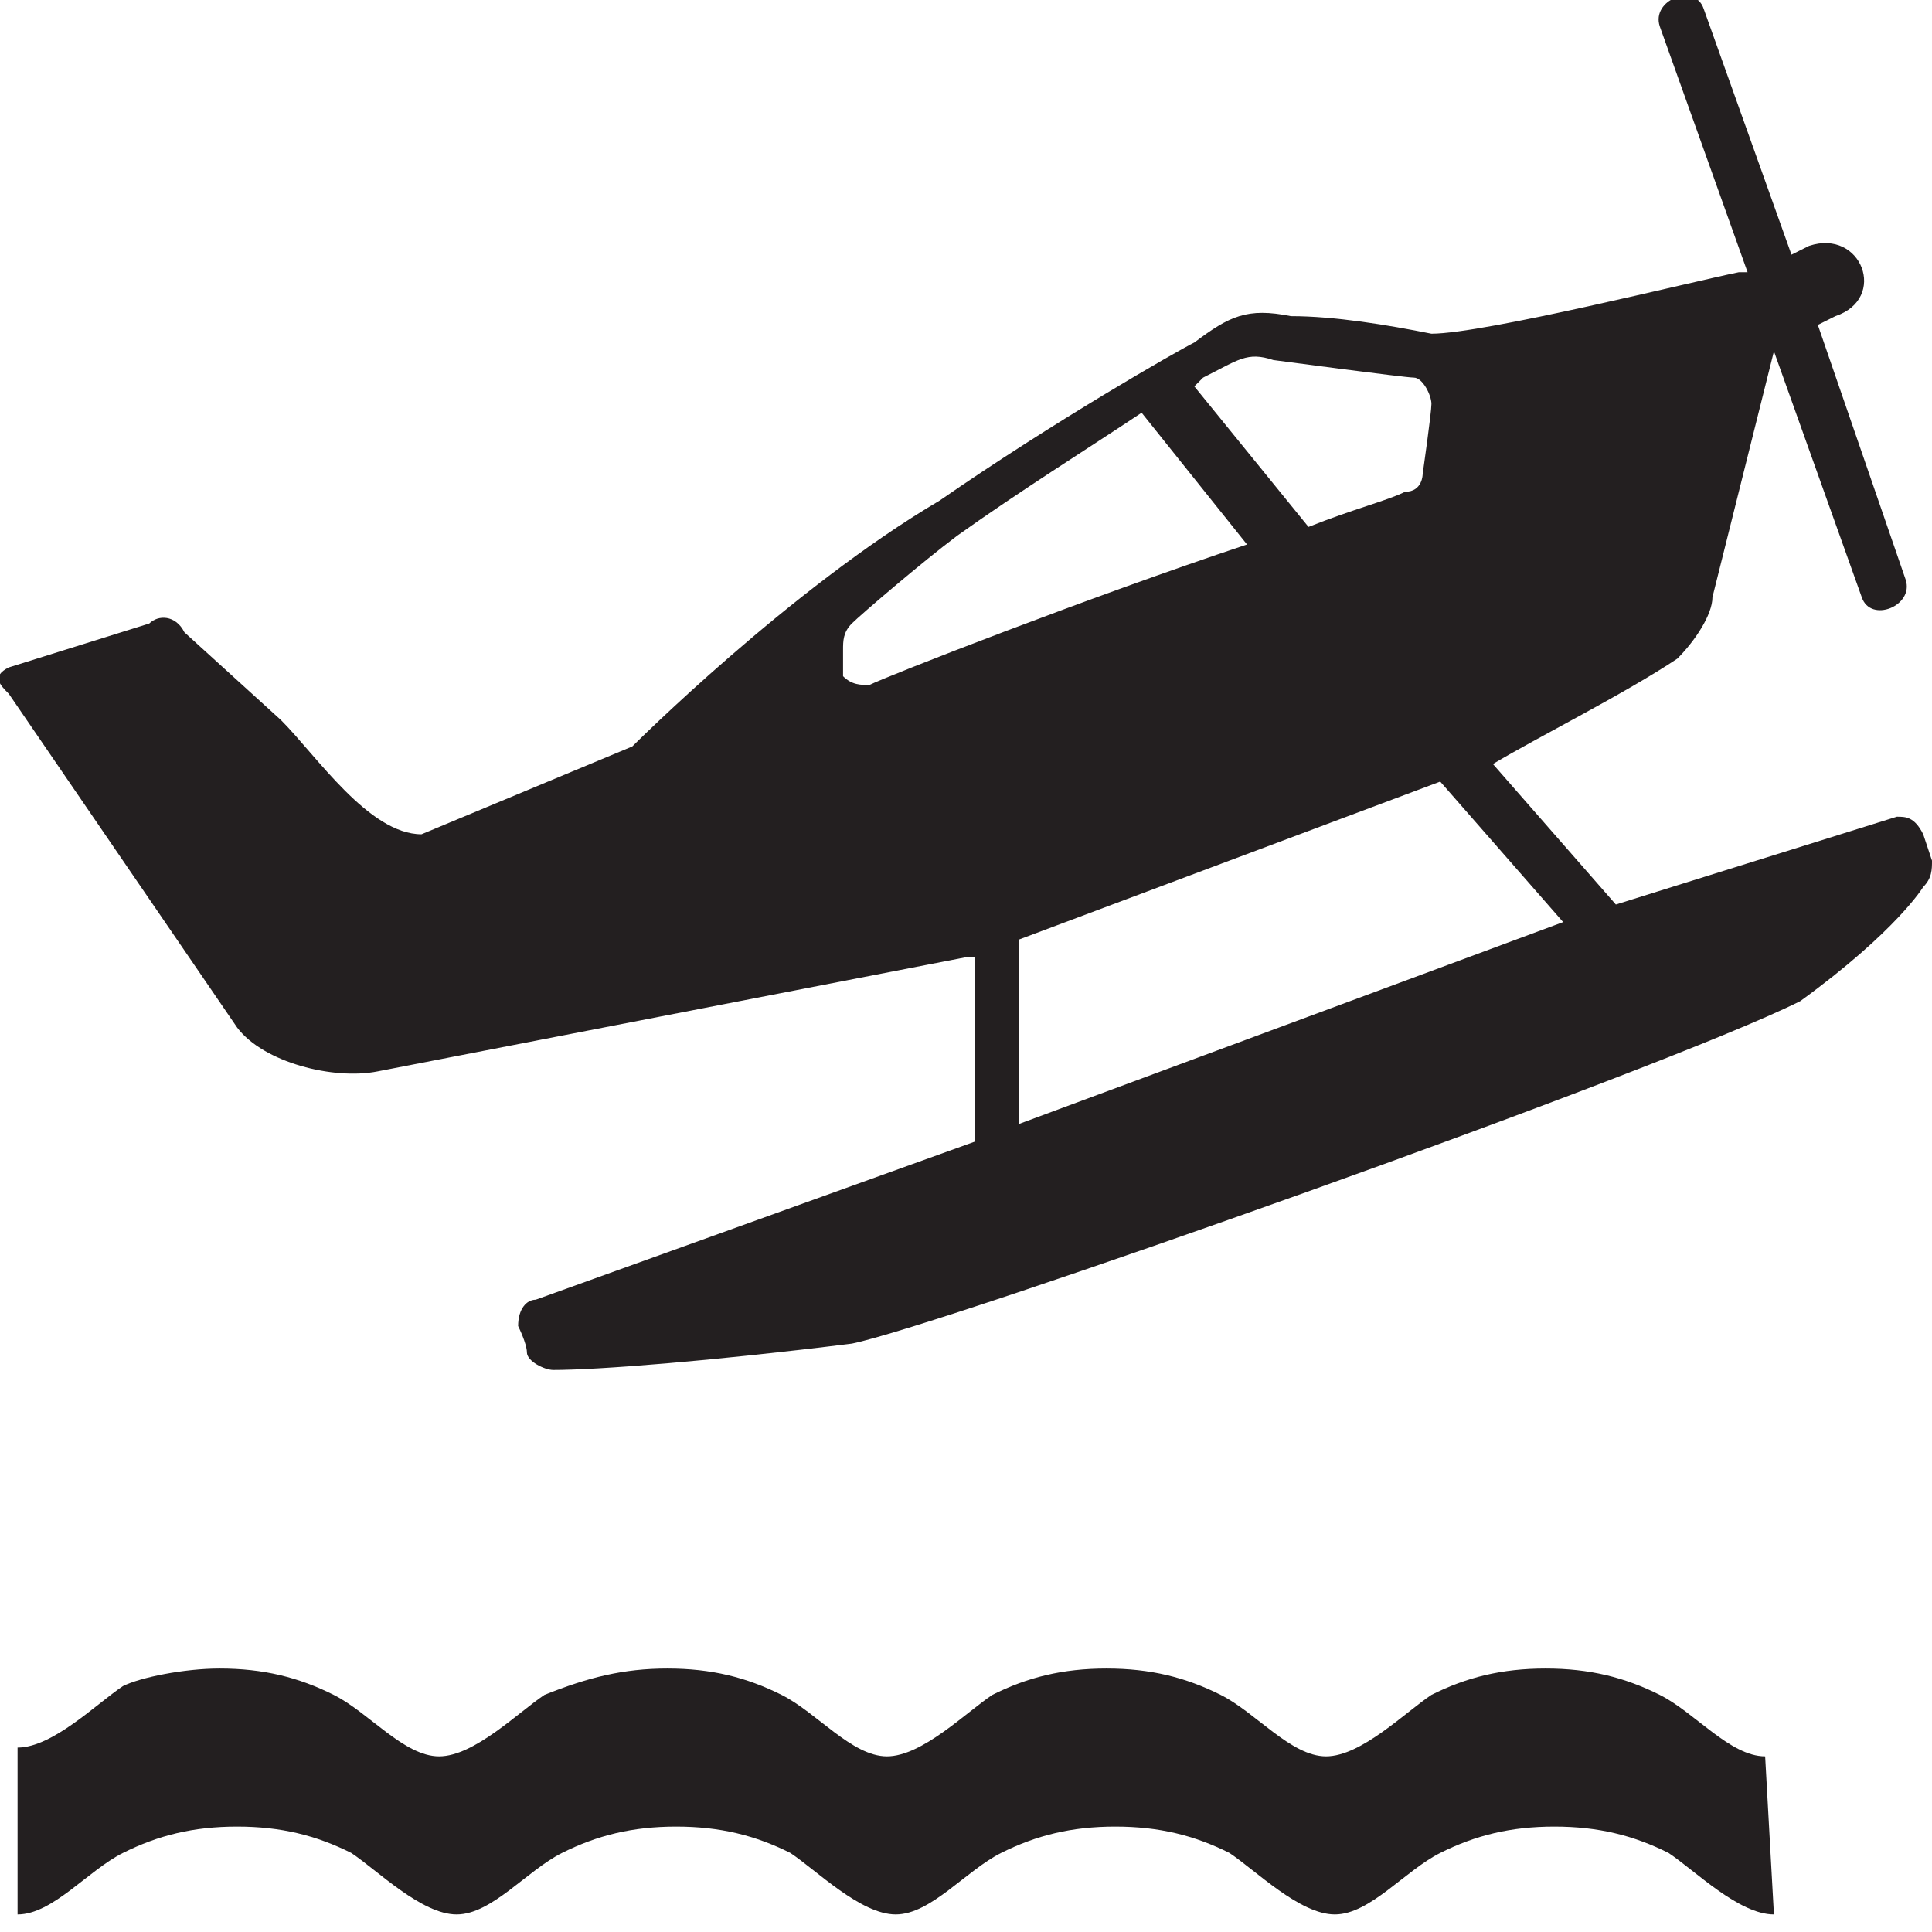
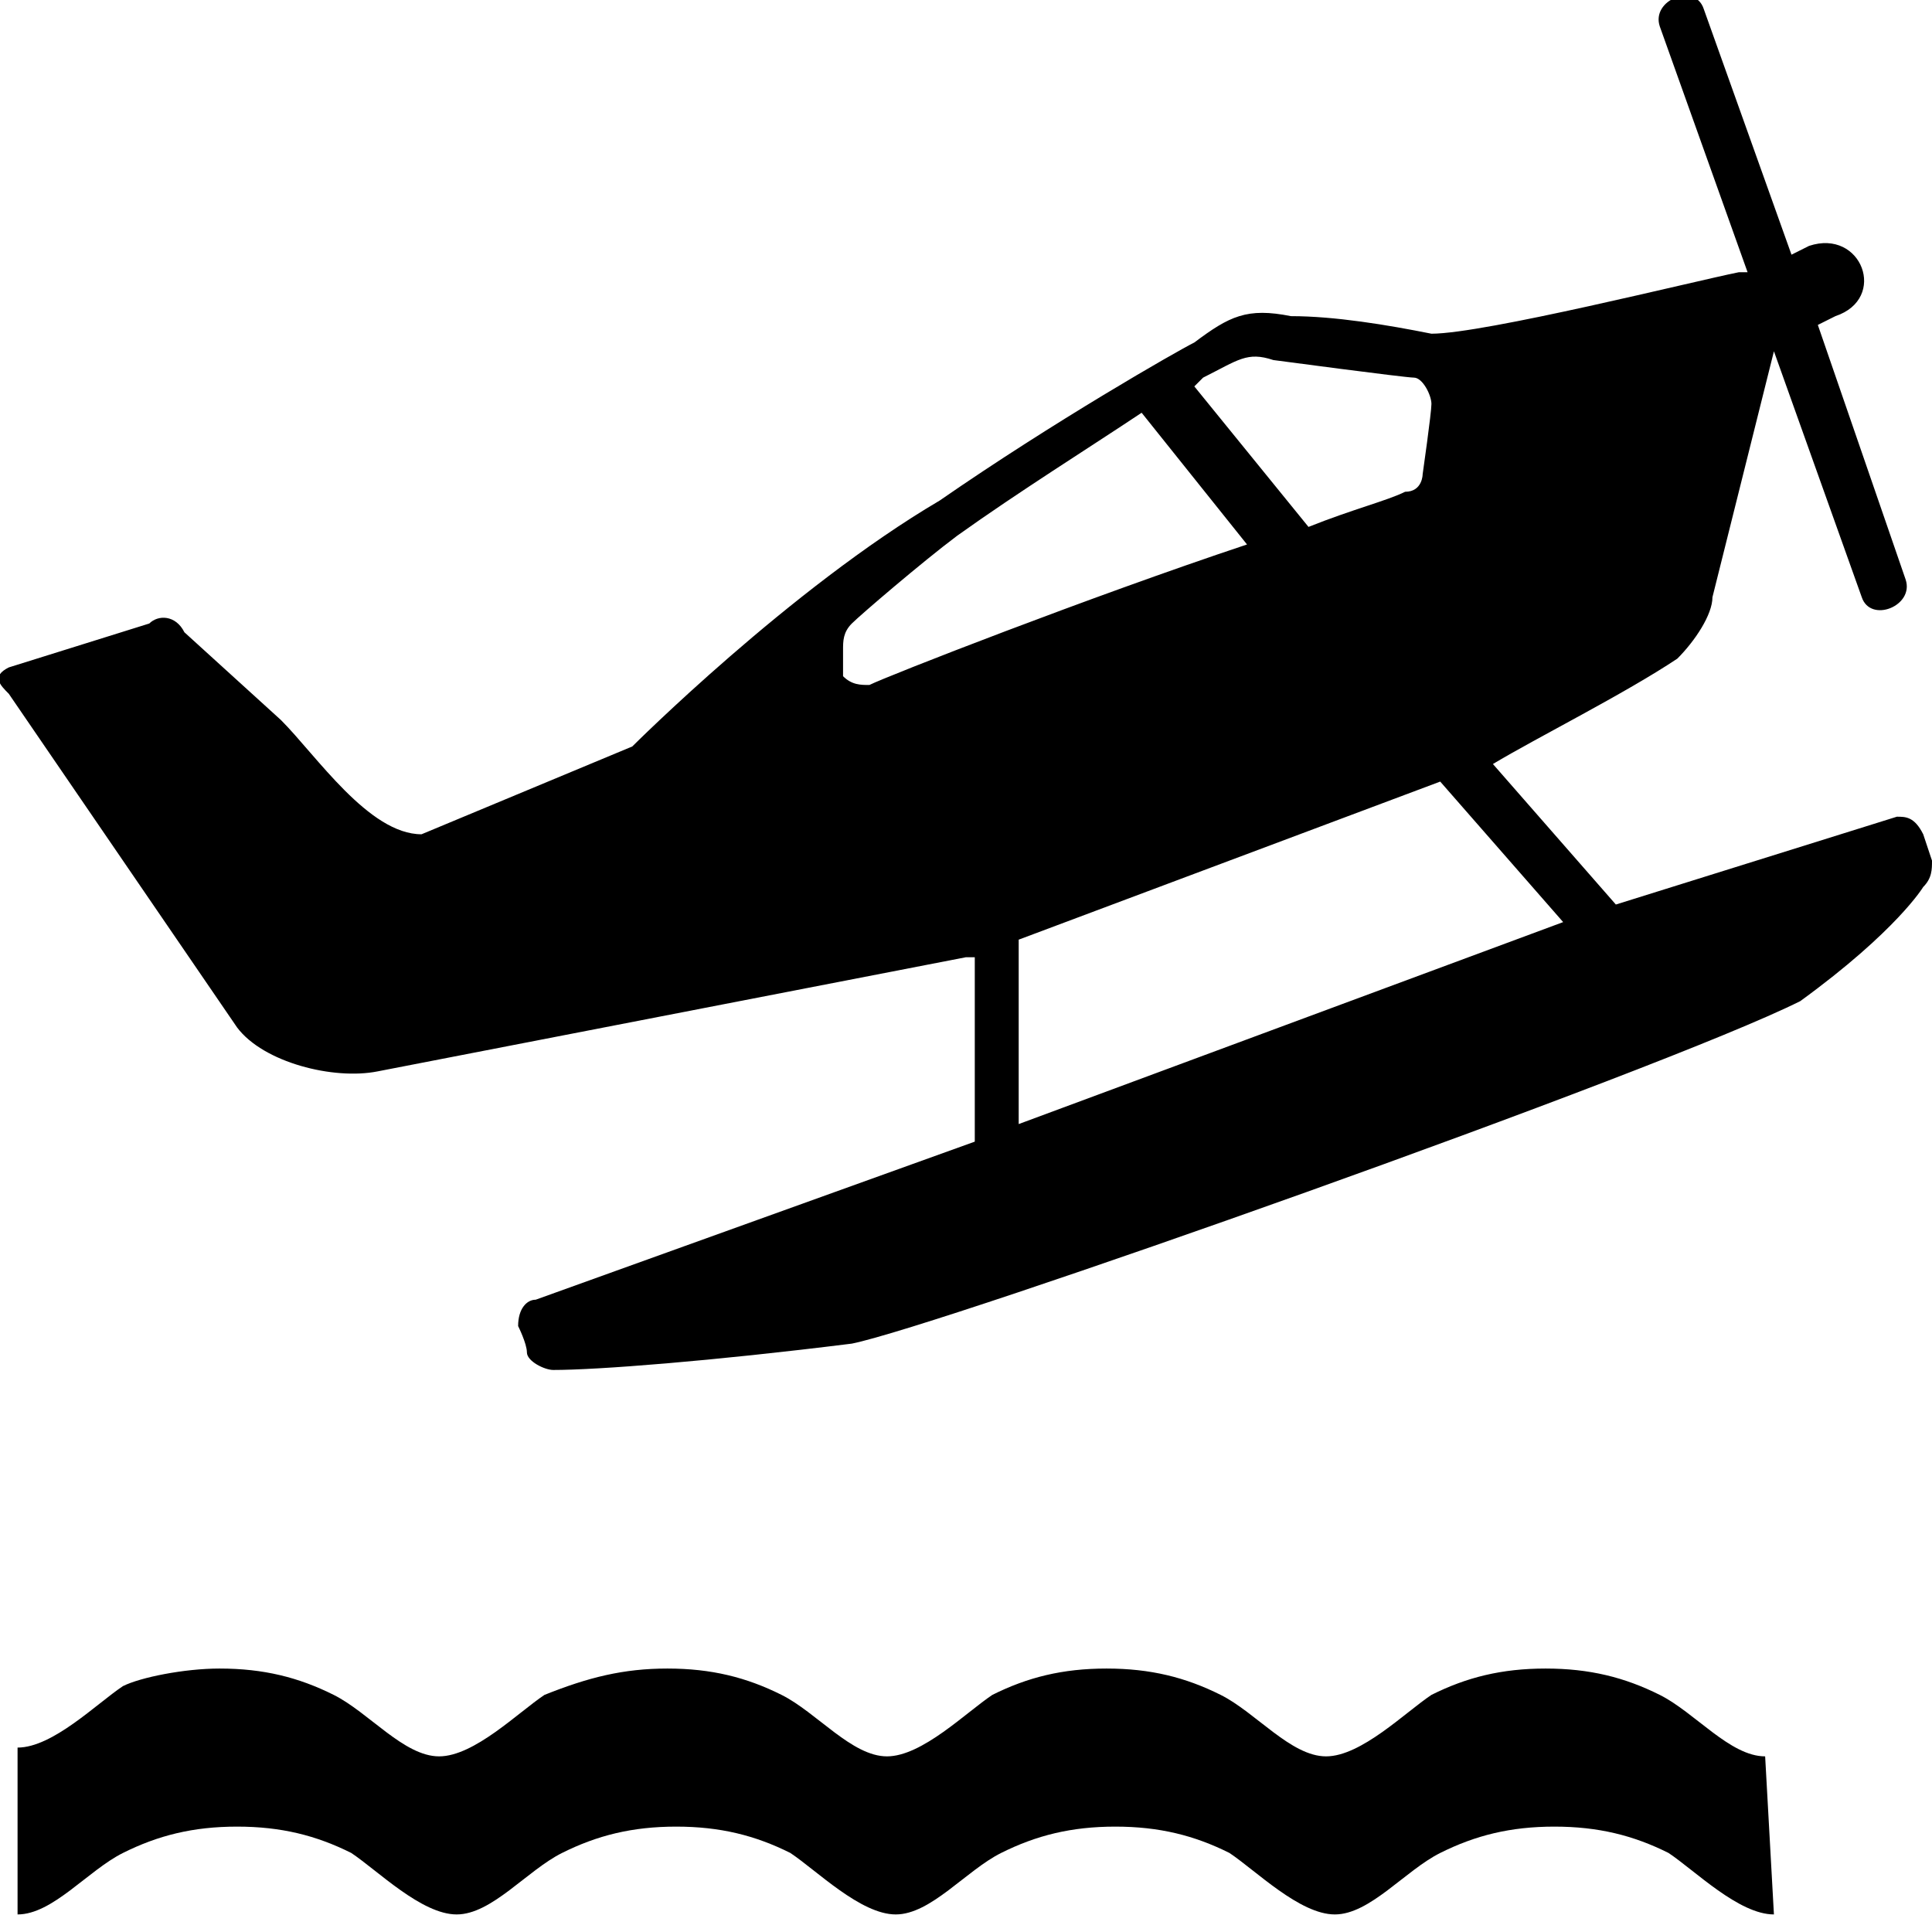
<svg xmlns="http://www.w3.org/2000/svg" version="1.1" id="Layer_1" x="0px" y="0px" width="22px" height="22px" viewBox="0 0 22 22" enable-background="new 0 0 22 22" xml:space="preserve">
-   <path fill="#231F20" d="M20.2,21.8c-0.4,0-0.9-0.5-1.2-0.7c-0.4-0.2-0.8-0.3-1.3-0.3s-0.9,0.1-1.3,0.3c-0.4,0.2-0.8,0.7-1.2,0.7  c-0.4,0-0.9-0.5-1.2-0.7c-0.4-0.2-0.8-0.3-1.3-0.3c-0.5,0-0.9,0.1-1.3,0.3c-0.4,0.2-0.8,0.7-1.2,0.7s-0.9-0.5-1.2-0.7  c-0.4-0.2-0.8-0.3-1.3-0.3c-0.5,0-0.9,0.1-1.3,0.3c-0.4,0.2-0.8,0.7-1.2,0.7s-0.9-0.5-1.2-0.7c-0.4-0.2-0.8-0.3-1.3-0.3  c-0.5,0-0.9,0.1-1.3,0.3c-0.4,0.2-0.8,0.7-1.2,0.7v-1.9c0.4,0,0.9-0.5,1.2-0.7C1.6,19.1,2.1,19,2.5,19c0.5,0,0.9,0.1,1.3,0.3  c0.4,0.2,0.8,0.7,1.2,0.7s0.9-0.5,1.2-0.7C6.7,19.1,7.1,19,7.6,19c0.5,0,0.9,0.1,1.3,0.3c0.4,0.2,0.8,0.7,1.2,0.7s0.9-0.5,1.2-0.7  c0.4-0.2,0.8-0.3,1.3-0.3c0.5,0,0.9,0.1,1.3,0.3c0.4,0.2,0.8,0.7,1.2,0.7c0.4,0,0.9-0.5,1.2-0.7c0.4-0.2,0.8-0.3,1.3-0.3  s0.9,0.1,1.3,0.3c0.4,0.2,0.8,0.7,1.2,0.7L20.2,21.8L20.2,21.8z" />
-   <path fill="#231F20" d="M21.6,9.3l-3.2,1L17,8.7c0.5-0.3,1.5-0.8,2.1-1.2c0.2-0.2,0.4-0.5,0.4-0.7L20.2,4l1,2.8c0.1,0.3,0.6,0.1,0.5-0.2l-1-2.9  l0.2-0.1c0.6-0.2,0.3-1-0.3-0.8l-0.2,0.1l-1-2.8c-0.1-0.3-0.6-0.1-0.5,0.2l1,2.8l-0.1,0l0,0c-0.5,0.1-2.9,0.7-3.5,0.7  c-0.5-0.1-1.1-0.2-1.6-0.2c-0.5-0.1-0.7,0-1.1,0.3c-0.2,0.1-1.6,0.9-2.9,1.8C9,6.7,7.2,8.5,7.2,8.5L4.8,9.5c-0.6,0-1.2-0.9-1.6-1.3  l-1.1-1C2,7,1.8,7,1.7,7.1L0.1,7.6c-0.2,0.1-0.1,0.2,0,0.3l2.6,3.8c0.3,0.4,1.1,0.6,1.6,0.5l6.7-1.3l0.1,0l0,2.1l-5,1.8  c-0.1,0-0.2,0.1-0.2,0.3c0,0,0.1,0.2,0.1,0.3c0,0.1,0.2,0.2,0.3,0.2c0.5,0,1.8-0.1,3.4-0.3c1-0.2,9.2-3.1,10.8-3.9  c1.1-0.8,1.4-1.3,1.4-1.3C22,10,22,9.9,22,9.8l-0.1-0.3C21.8,9.3,21.7,9.3,21.6,9.3z M11.6,12.8l0-2.1l4.8-1.8l1.4,1.6L11.6,12.8z   M13,4.7l1.2,1.5c-1.8,0.6-4.1,1.5-4.3,1.6c-0.1,0-0.2,0-0.3-0.1C9.6,7.5,9.6,7.5,9.6,7.4c0-0.1,0-0.2,0.1-0.3  c0.1-0.1,0.8-0.7,1.2-1C11.6,5.6,12.4,5.1,13,4.7z M16.3,4.6c0,0.1-0.1,0.8-0.1,0.8s0,0.2-0.2,0.2c-0.2,0.1-0.6,0.2-1.1,0.4  l-1.3-1.6c0,0,0.1-0.1,0.1-0.1c0.4-0.2,0.5-0.3,0.8-0.2c0,0,1.5,0.2,1.6,0.2C16.2,4.3,16.3,4.5,16.3,4.6z" />
+   <path d="M20.2,21.8c-0.4,0-0.9-0.5-1.2-0.7c-0.4-0.2-0.8-0.3-1.3-0.3s-0.9,0.1-1.3,0.3c-0.4,0.2-0.8,0.7-1.2,0.7  c-0.4,0-0.9-0.5-1.2-0.7c-0.4-0.2-0.8-0.3-1.3-0.3c-0.5,0-0.9,0.1-1.3,0.3c-0.4,0.2-0.8,0.7-1.2,0.7s-0.9-0.5-1.2-0.7  c-0.4-0.2-0.8-0.3-1.3-0.3c-0.5,0-0.9,0.1-1.3,0.3c-0.4,0.2-0.8,0.7-1.2,0.7s-0.9-0.5-1.2-0.7c-0.4-0.2-0.8-0.3-1.3-0.3  c-0.5,0-0.9,0.1-1.3,0.3c-0.4,0.2-0.8,0.7-1.2,0.7v-1.9c0.4,0,0.9-0.5,1.2-0.7C1.6,19.1,2.1,19,2.5,19c0.5,0,0.9,0.1,1.3,0.3  c0.4,0.2,0.8,0.7,1.2,0.7s0.9-0.5,1.2-0.7C6.7,19.1,7.1,19,7.6,19c0.5,0,0.9,0.1,1.3,0.3c0.4,0.2,0.8,0.7,1.2,0.7s0.9-0.5,1.2-0.7  c0.4-0.2,0.8-0.3,1.3-0.3c0.5,0,0.9,0.1,1.3,0.3c0.4,0.2,0.8,0.7,1.2,0.7c0.4,0,0.9-0.5,1.2-0.7c0.4-0.2,0.8-0.3,1.3-0.3  s0.9,0.1,1.3,0.3c0.4,0.2,0.8,0.7,1.2,0.7L20.2,21.8L20.2,21.8z" />
+   <path d="M21.6,9.3l-3.2,1L17,8.7c0.5-0.3,1.5-0.8,2.1-1.2c0.2-0.2,0.4-0.5,0.4-0.7L20.2,4l1,2.8c0.1,0.3,0.6,0.1,0.5-0.2l-1-2.9  l0.2-0.1c0.6-0.2,0.3-1-0.3-0.8l-0.2,0.1l-1-2.8c-0.1-0.3-0.6-0.1-0.5,0.2l1,2.8l-0.1,0l0,0c-0.5,0.1-2.9,0.7-3.5,0.7  c-0.5-0.1-1.1-0.2-1.6-0.2c-0.5-0.1-0.7,0-1.1,0.3c-0.2,0.1-1.6,0.9-2.9,1.8C9,6.7,7.2,8.5,7.2,8.5L4.8,9.5c-0.6,0-1.2-0.9-1.6-1.3  l-1.1-1C2,7,1.8,7,1.7,7.1L0.1,7.6c-0.2,0.1-0.1,0.2,0,0.3l2.6,3.8c0.3,0.4,1.1,0.6,1.6,0.5l6.7-1.3l0.1,0l0,2.1l-5,1.8  c-0.1,0-0.2,0.1-0.2,0.3c0,0,0.1,0.2,0.1,0.3c0,0.1,0.2,0.2,0.3,0.2c0.5,0,1.8-0.1,3.4-0.3c1-0.2,9.2-3.1,10.8-3.9  c1.1-0.8,1.4-1.3,1.4-1.3C22,10,22,9.9,22,9.8l-0.1-0.3C21.8,9.3,21.7,9.3,21.6,9.3z M11.6,12.8l0-2.1l4.8-1.8l1.4,1.6L11.6,12.8z   M13,4.7l1.2,1.5c-1.8,0.6-4.1,1.5-4.3,1.6c-0.1,0-0.2,0-0.3-0.1C9.6,7.5,9.6,7.5,9.6,7.4c0-0.1,0-0.2,0.1-0.3  c0.1-0.1,0.8-0.7,1.2-1C11.6,5.6,12.4,5.1,13,4.7z M16.3,4.6c0,0.1-0.1,0.8-0.1,0.8s0,0.2-0.2,0.2c-0.2,0.1-0.6,0.2-1.1,0.4  l-1.3-1.6c0,0,0.1-0.1,0.1-0.1c0.4-0.2,0.5-0.3,0.8-0.2c0,0,1.5,0.2,1.6,0.2C16.2,4.3,16.3,4.5,16.3,4.6z" />
</svg>
